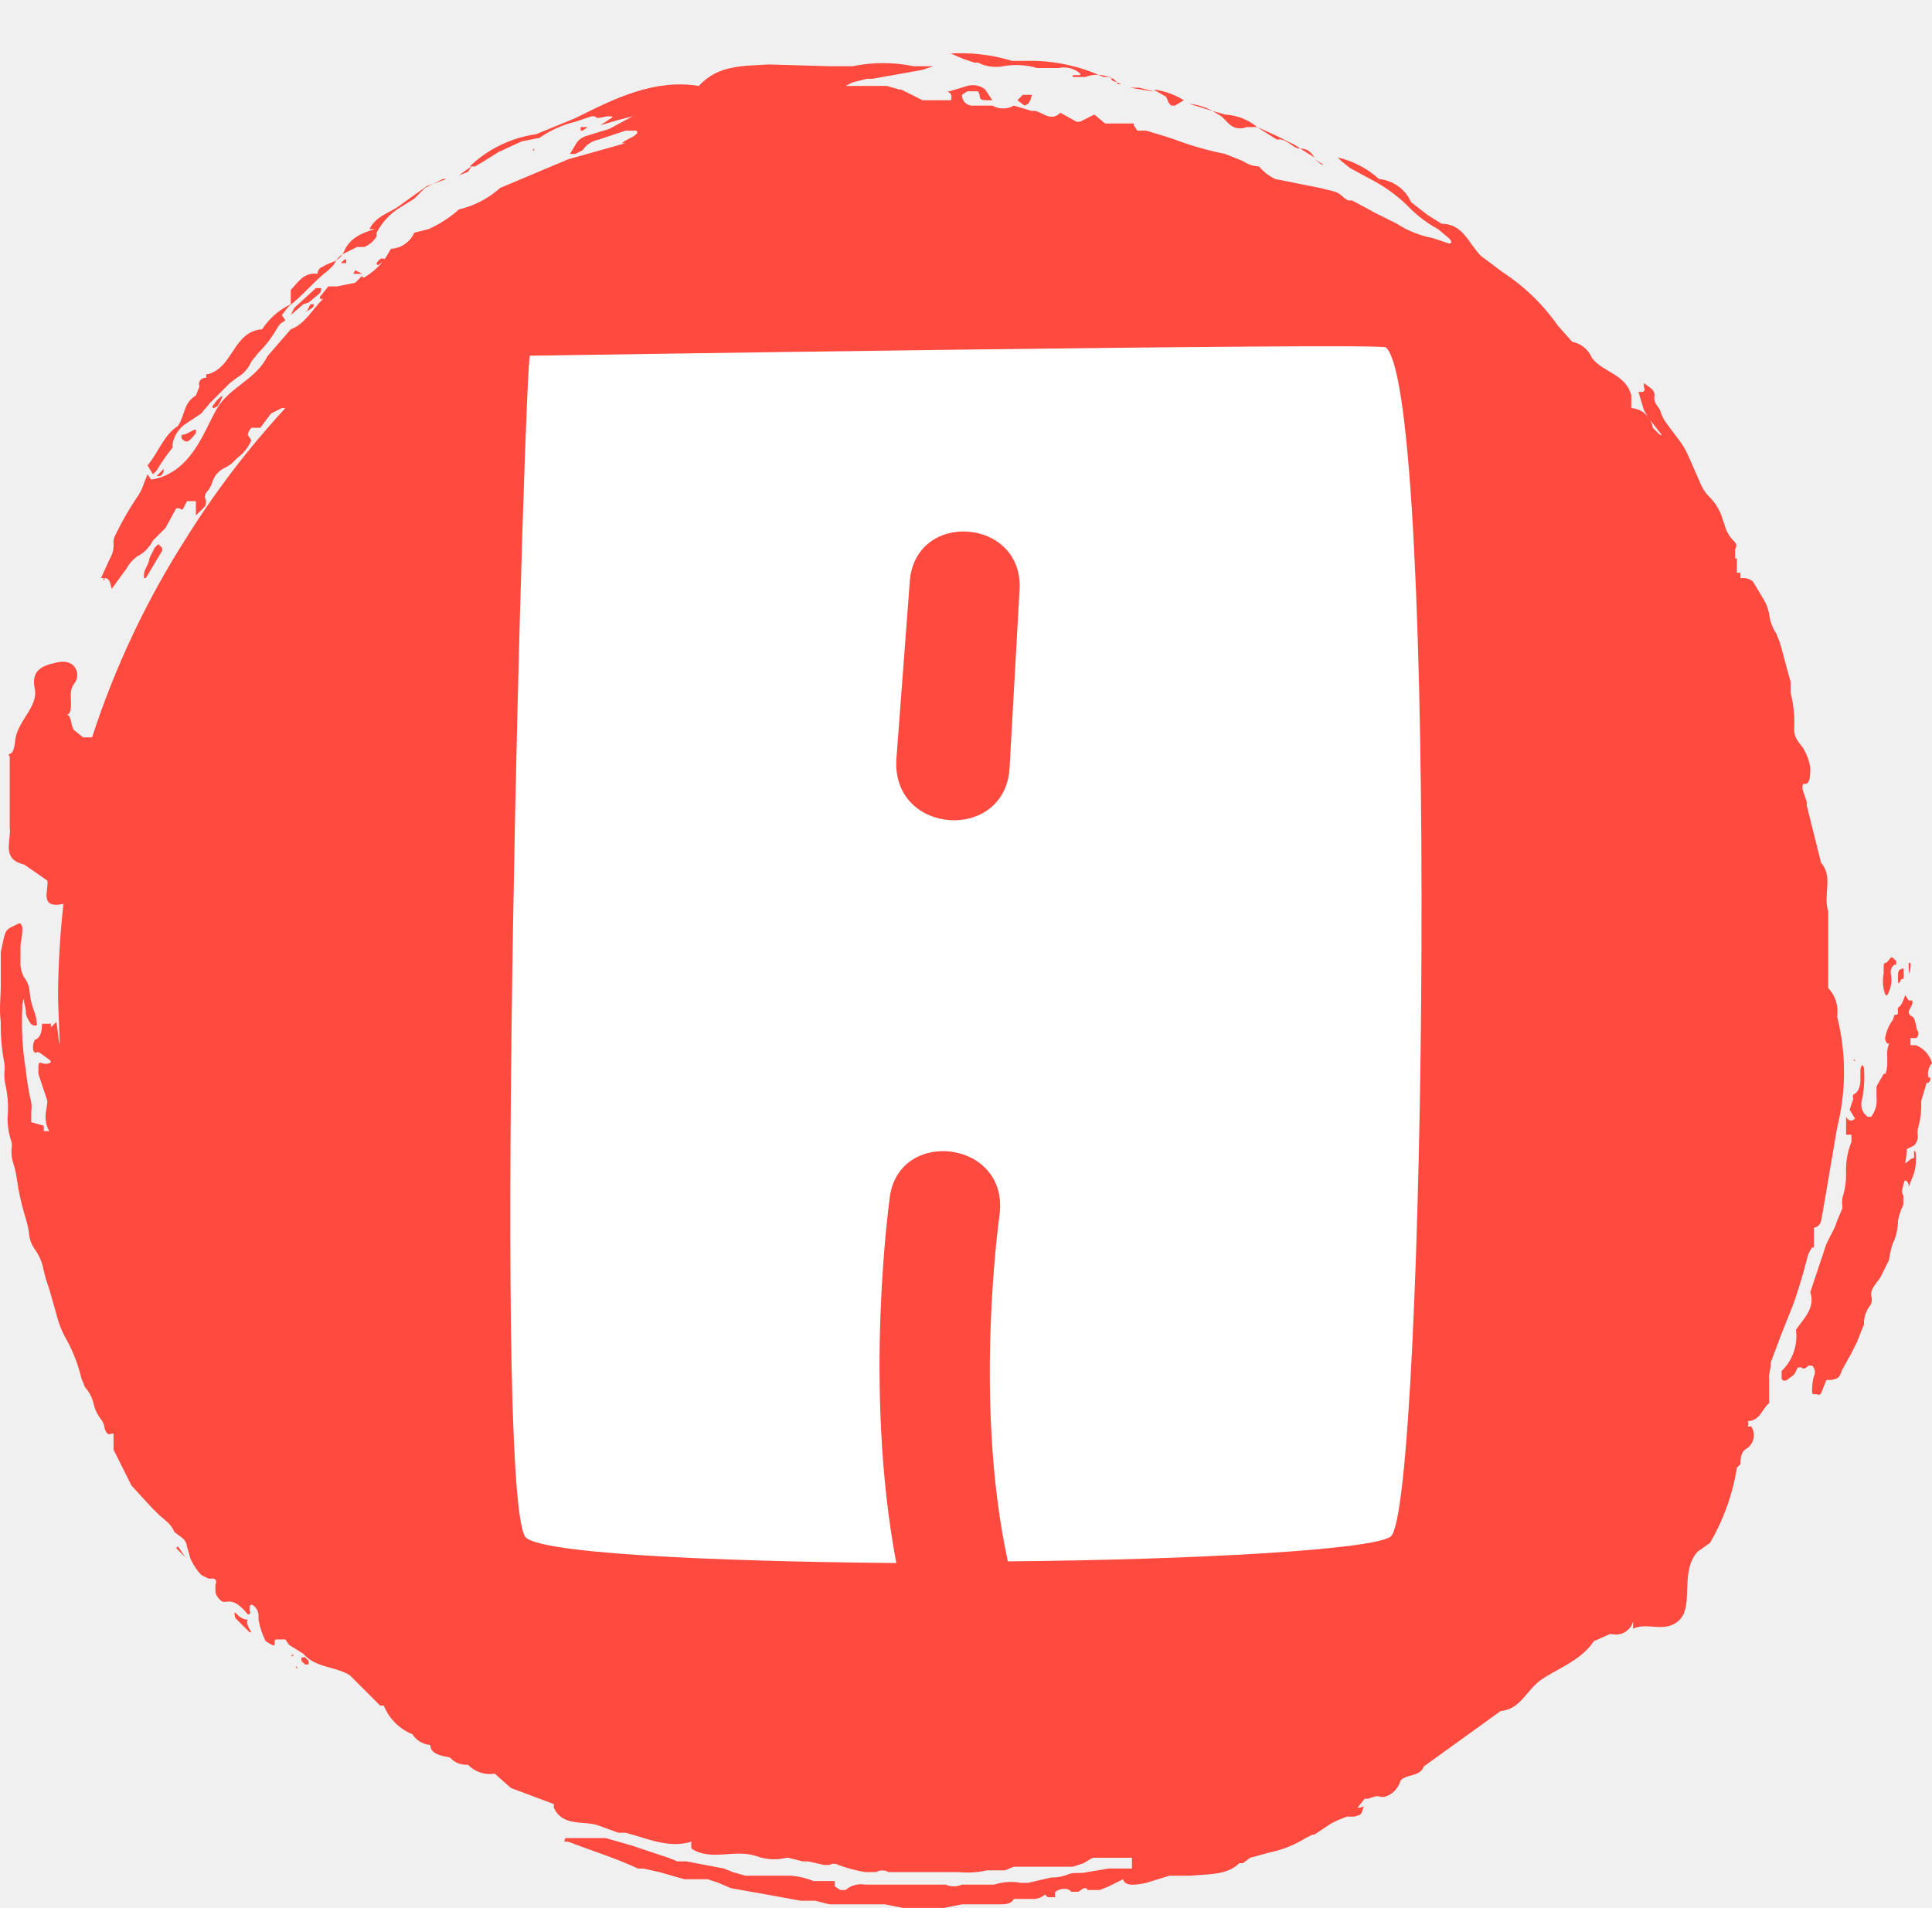
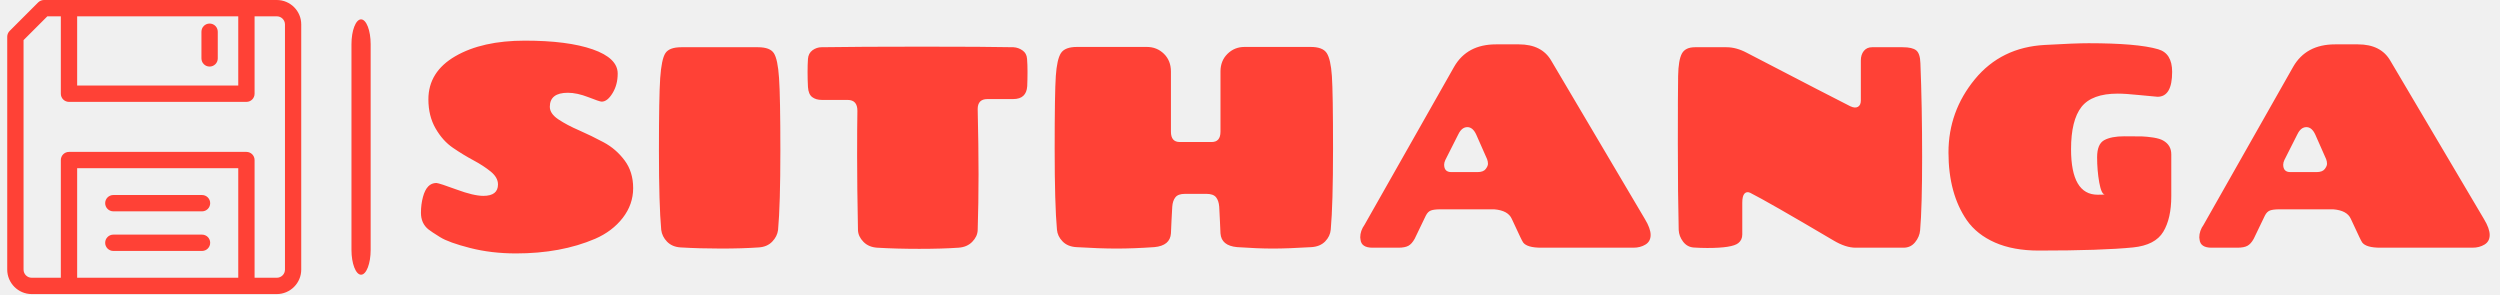
- <svg xmlns="http://www.w3.org/2000/svg" width="308.761" height="304.916" viewBox="0 0 106.008 104.687" class="css-1j8o68f" version="1.1" id="svg23">
-   <defs id="SvgjsDefs2684" />
-   <g id="SvgjsG2685" featurekey="rootContainer" transform="matrix(0.9820593,0,0,0.9820593,-0.05456052,0)" fill="#ff4a3f">
-     <g id="g17">
-       <path d="M19.8 15.3h.5l-.4-.2zm.5.1zm.8-.7c0 .1 0 .1.1.1l.4-.3c-.2-.1-.3-.1-.5.2zm.4-.2zm-4.1 2.3zm-.2.6l.3-.2c.1-.1.1-.2.1-.2h-.2l-.2.4c-.1-.1-.1 0 0 0zm2.2-2.9h-.1l-.2.2h.3zm-2.1 2.4l.6-.5c.1-.1.1-.2.1-.3h-.3l-1.2 1.1-.2.4.7-.6zm-1.1.8z" id="path3" />
-       <path d="M9.7 25v-.2a1.7 1.7 0 0 1 .7-1.1l.9-.6.5-.6.7-.7.4-.4.4-.3a1.9 1.9 0 0 0 .8-.9l.4-.5a5.9 5.9 0 0 0 1-1.3l.2-.3.3-.2-.2-.3.4-.5c.8-.6 1.4-1.4 2.2-2l.3-.3a1.4 1.4 0 0 1 .5-.6l.8-.4h.4a1.4 1.4 0 0 0 .7-.6V13a3.5 3.5 0 0 1 1.3-1.4l.8-.5.2-.2.4-.4 1-.5h.2l-1.1.4-1.4 1c-.6.5-1.4.6-1.8 1.4h.3c-.7.2-1.4.5-1.7 1.2s-.8.6-1.2.9a.4.4 0 0 0-.3.4c-.8-.1-1.1.5-1.5.9v.8a3.9 3.9 0 0 0-1.6 1.4c-1.6.1-1.6 2.1-3 2.5h-.1a.2.2 0 0 0 0 .2c-.3 0-.5.2-.4.5l-.2.5c-.7.4-.6 1.1-1 1.7-.8.5-1.1 1.5-1.7 2.2l.3.5.2-.2a11.6 11.6 0 0 1 .9-1.3zM53.9 3.3l.6.2h.2a2.2 2.2 0 0 0 1.4.2 4.1 4.1 0 0 1 1.9.1h1.2a1.4 1.4 0 0 1 1.2.3.1.1 0 0 1 0 .1H60a.1.1 0 0 0 0 .1h.7a1.8 1.8 0 0 1 1.3 0c.2 0 .1.1.2.2l.5.2h-.2c-.2-.4-.5-.4-.8-.4a9.7 9.7 0 0 0-4.3-.9h-.8A9.8 9.8 0 0 0 53 3h.2zm7.3 3.1zM50.3 4.7zm10.9 1.7h.2-.2zM19 14.7zm32.1-10zm17.6 2.2a.9.9 0 0 0 1 .2h.6a3.1 3.1 0 0 0-1.8-.7l-.7-.2.5.3zm-3.4-1.3c0 .1.1.2.2.3h.2l.5-.3a4.2 4.2 0 0 0-1.7-.6l.7.4zm7.4 2.7l.8.5c-.2-.3-.4-.5-.8-.5z" id="path5" />
-       <path d="M99 76.1l.6-1.6.6-1.5c.2-.5.6-1.8.8-2.6a1.7 1.7 0 0 1 .3-.7h.1v-1.1c.5-.1.4-.6.5-.9l.8-4.7a12.7 12.7 0 0 0 0-6.2 1.9 1.9 0 0 0-.5-1.6v-4.3c-.3-.9.3-1.9-.4-2.7L101 45a.4.4 0 0 0 0-.2l-.2-.6a.5.5 0 0 1 0-.4h.1c.3 0 .3-.5.3-.9a3 3 0 0 0-.4-1.1l-.3-.4a1.1 1.1 0 0 1-.2-.7 6.7 6.7 0 0 0-.2-2v-.6c-.2-.7-.4-1.5-.6-2.2l-.2-.5a2.5 2.5 0 0 1-.4-1.1 2.5 2.5 0 0 0-.3-.8l-.6-1a.8.8 0 0 0-.6-.2h-.1V32h-.2v-.8H97V31a.4.4 0 0 0 0-.1v-.2c.1-.2.1-.3-.1-.5a1.8 1.8 0 0 1-.4-.6l-.2-.6a2.9 2.9 0 0 0-.7-1.2 2.2 2.2 0 0 1-.5-.7l-.7-1.6a4.3 4.3 0 0 0-.6-1l-.6-.8a2.4 2.4 0 0 1-.4-.8l-.2-.3a.6.6 0 0 1-.1-.5.5.5 0 0 0-.2-.4l-.4-.3v.2c.1.2 0 .3-.1.3h-.2l.3 1 .3.5.7.9h-.1l-.2-.2-.2-.2a1.3 1.3 0 0 0-1.2-1.1v-.7c-.3-1.2-1.6-1.3-2.2-2.1a1.5 1.5 0 0 0-1.1-.9l-.8-.9a11.3 11.3 0 0 0-3.1-3l-.8-.6-.4-.3c-.7-.7-1-1.8-2.2-1.8l-.8-.5-.9-.7a2.2 2.2 0 0 0-1.8-1.3 5.1 5.1 0 0 0-2.3-1.2l.2.2.5.4 1.3.7a8.5 8.5 0 0 1 2.1 1.6 6.8 6.8 0 0 0 1.5 1.1l.6.5c.1.1.2.2.1.3H81l-.9-.3a5.6 5.6 0 0 1-2-.8l-1.2-.6-1.3-.7h-.2c-.3-.1-.4-.4-.8-.5l-.8-.2-2.5-.5a2.6 2.6 0 0 1-.9-.7 1.7 1.7 0 0 1-.9-.3l-1-.4a18.1 18.1 0 0 1-2.8-.8l-.6-.2-1-.3h-.5l-.2-.3v-.1h-1.6l-.6-.5-.4.2-.4.2h-.2l-.9-.5c-.6.6-1.1-.2-1.6-.1l-1-.3a1.2 1.2 0 0 1-1.2 0h-1.2a.6.6 0 0 1-.5-.6l.3-.2h.6a.7.7 0 0 1 .1.3c0 .2.2.2.5.2h.2l-.4-.6a1.1 1.1 0 0 0-1-.2l-1 .3H53c.3.2.2.3.2.5h-1.6l-.4-.2-.8-.4h-.1l-.7-.2h-2.3l.4-.2.8-.2h.3l1.7-.3 1.1-.2.6-.2h-1.1a8.4 8.4 0 0 0-3.4 0h-1.3L43 3.6c-1.4.1-2.8 0-3.9 1.2-2.5-.4-4.7.7-6.9 1.8l-2.2.9a6.7 6.7 0 0 0-3.7 1.8h.3l.5-.3.8-.5 1.3-.6 1-.2a6 6 0 0 1 2-.9l.9-.3h.2c.1.2.5 0 .7 0h.2c.1 0 .1.1 0 .1l-.6.4 1-.3.8-.2-1.3.7-1.3.4a1 1 0 0 0-.6.5l-.3.5h.3l.4-.2a1.4 1.4 0 0 1 .9-.6l1.5-.5h.5a.1.1 0 0 1 .1.2c-.2.2-.6.3-.8.5h.2l-3.2.9-3.8 1.6a5.2 5.2 0 0 1-2.3 1.2 6.6 6.6 0 0 1-1.7 1.1l-.8.2a1.5 1.5 0 0 1-1.3.9l-.3.5a3.7 3.7 0 0 1-1.2 1.1h-.1v-.1l-.2.2-.2.2-1 .2h-.5l-.4.5c-.1.1-.1.2 0 .2h.1c-.6.6-1 1.4-1.8 1.7L15 19.9c-.6 1.2-1.8 1.6-2.6 2.6s-1.4 3.9-3.9 4.3l-.2-.3-.2.5a2.7 2.7 0 0 1-.4.8 16.9 16.9 0 0 0-1.2 2.1.8.8 0 0 0-.1.5 1.4 1.4 0 0 1-.2.8l-.5 1.1h.2c.3 0 .3.3.4.6l.8-1.1a2.2 2.2 0 0 1 .6-.7 2 2 0 0 0 .9-.9l.3-.3.4-.4.6-1.1h.2c.1.1.1.1.2 0l.2-.4h.5v.8l.5-.5a.5.5 0 0 0 0-.5.4.4 0 0 1 .1-.3 1.5 1.5 0 0 0 .3-.5 1.3 1.3 0 0 1 .8-.9l.3-.2.3-.3a2.4 2.4 0 0 0 .8-1l-.2-.3c0-.1.1-.3.2-.4h.5l.6-.8.6-.3h.2a48.8 48.8 0 0 0-5.5 7.2h-.1.1a48.4 48.4 0 0 0-5.3 11.2h-.5l-.5-.4c-.2-.2-.1-.7-.4-.9h.1c.3-.5-.1-1.2.3-1.7s.1-1.4-.9-1.2-1.5.5-1.3 1.5-1 1.8-1.1 2.9-.5.5-.3.9v3.9c.1.8-.5 1.8.8 2.1l1.3.9c.1.5-.5 1.6.9 1.3a49.2 49.2 0 0 0-.3 5c0 1.1.1 2.2.1 3.3v-.4c-.1-.4-.1-.8-.2-1.3l-.3.3v-.2h-.5c0 .5-.1.8-.4.9a.9.9 0 0 0-.1.5c0 .1.1.3.2.2s.4.2.7.4-.2.3-.4.2-.2.1-.2.3v.3l.5 1.5c0 .3-.1.6-.1.9a1.7 1.7 0 0 0 .2.8h-.3v-.3l-.7-.2v-.6a1.5 1.5 0 0 0 0-.5 14.6 14.6 0 0 1-.3-1.8 16.6 16.6 0 0 1-.2-3.5.9.9 0 0 1 .1-.5v.2a2.9 2.9 0 0 1 .1.5.8.8 0 0 0 .1.4c.1.2.2.4.4.4s.1-.1.1-.2a2.1 2.1 0 0 0-.1-.5 4.2 4.2 0 0 1-.3-1.3 1.5 1.5 0 0 0-.3-.7 1.6 1.6 0 0 1-.2-.9v-.8c0-.3.1-.6.1-.9a.5.5 0 0 0-.1-.4h-.1c-.8.4-.7.2-1 1.6V55c0 .7-.1 1.4 0 2.1a10.8 10.8 0 0 0 .2 2.3 1.8 1.8 0 0 1 0 .5 3.1 3.1 0 0 0 .1.9 5.9 5.9 0 0 1 .1 1.3 3.9 3.9 0 0 0 .2 1.7 1.2 1.2 0 0 1 0 .4 2.1 2.1 0 0 0 .1.8 4.9 4.9 0 0 1 .2.9 14 14 0 0 0 .5 2.2 5 5 0 0 1 .2 1 1.7 1.7 0 0 0 .3.7 2.9 2.9 0 0 1 .5 1.2 8.5 8.5 0 0 0 .3 1l.4 1.4a5.4 5.4 0 0 0 .6 1.5 8.5 8.5 0 0 1 .8 2.1l.2.5a2.1 2.1 0 0 1 .5 1 2.1 2.1 0 0 0 .4.8 1 1 0 0 1 .2.5c.1.3.2.4.4.3h.1v.9l.5 1 .5 1 1.1 1.2.4.4c.3.3.7.5.9 1l.4.3a.7.7 0 0 1 .3.5l.2.7a3.3 3.3 0 0 0 .6.9l.4.2h.3a.2.2 0 0 1 .1.3 2.5 2.5 0 0 0 0 .5.9.9 0 0 0 .4.5h.2c.4-.1.8.2 1.2.7h.1c0-.1.1-.1 0-.2v-.2c0-.1.1-.2.2-.1a.7.7 0 0 1 .3.6v.2a4.3 4.3 0 0 0 .4 1.2c.5.3.5.3.5.1s0-.2.2-.2h.4l.2.3.8.5c.7.8 1.8.7 2.6 1.2l1.7 1.7h.2a2.9 2.9 0 0 0 1.6 1.6 1.3 1.3 0 0 0 1 .6c0 .5.6.6 1.1.7a1.2 1.2 0 0 0 .8.4h.2a1.7 1.7 0 0 0 1.5.5l.9.8 2.4.9v.2c.5 1.1 1.7.7 2.5 1l1.1.4h.4c1.2.3 2.4.9 3.7.5a.7.7 0 0 0 0 .4c1.1.7 2.4 0 3.6.4a2.9 2.9 0 0 0 1.7.1h.1l.8.2h.3l.9.2h.3a.5.5 0 0 1 .5 0 7.9 7.9 0 0 0 1.5.4h.6a.7.7 0 0 1 .7 0h3.9a5 5 0 0 0 1.6-.1h1l.5-.2H60l.6-.2.5-.3h2.2v.6H62l-1.2.2c-.4.1-.7 0-1 .1a2.4 2.4 0 0 1-1 .2l-1.3.3h-.4a3.1 3.1 0 0 0-1.5.1h-1.8a1.1 1.1 0 0 1-.9 0h-4.5a1.3 1.3 0 0 0-1.1.3H47l-.3-.2v-.3h-1.2a4.1 4.1 0 0 0-1.3-.3h-2.5l-.7-.2-.5-.2-2.1-.4h-.5l-.5-.2-2.1-.7-1.4-.4h-2.2c-.1 0-.1.1-.1.2h.2c1.3.5 2.6.9 3.9 1.5h.3l.9.2 1.4.4h1.3l.6.2.7.3 1.7.3 1.1.2 1.1.2h.8l.8.2h3.1l1 .2h2.3l1-.2H56c.4 0 .6-.1.7-.3h1a1 1 0 0 0 .8-.3c-.1.1 0 .1.1.2h.4v-.2c0-.1 0-.1.2-.2s.6-.1.7.1h.4l.3-.2c.2 0 .2 0 .2.1h.7l.5-.2.8-.4c.1.3.4.4 1.3.2l1.3-.4h1.2c.9-.1 2 0 2.7-.7h.2l.4-.3 1.1-.3a6.1 6.1 0 0 0 2-.8l.4-.2h.1l.9-.6.4-.2.5-.2h.4c.4-.1.4-.1.5-.4s0-.1-.2-.1h-.1l.4-.5h.2c.3-.1.5-.2.7-.1h.2a1.3 1.3 0 0 0 .9-.9c.3-.4 1.1-.2 1.3-.8l4.3-3.1c1.1-.1 1.4-1.1 2.2-1.7s2.3-1.1 3-2.2l.9-.4h.1a1 1 0 0 0 1.2-.7v.4c.8-.4 1.8.3 2.6-.5s0-2.7 1-3.8l.7-.5a12.1 12.1 0 0 0 1.5-4.2l.2-.2c0-.3 0-.7.4-.9a.9.9 0 0 0 .2-1.2h-.2a.3.3 0 0 0 0-.3c.7 0 .8-.7 1.2-1V77a.5.5 0 0 1 0-.2 3.8 3.8 0 0 0 .1-.7zM5.9 32.2z" id="path7" />
-       <path d="M26.4 9.3l-.3.2-.4.3.5-.2zm6.1-2h.1l.3-.2h-.4zm-2.6 1l-.1.1h.1v-.1zm-1.5 1.4zm1.3-.2zm-6.3 3.1zM9.2 26.2l-.4.4H9a.4.4 0 0 0 .2-.4zm3-3.5a2.1 2.1 0 0 0 .3-.6 1.5 1.5 0 0 0-.5.5c-.1.1-.1.2 0 .2zM11 24.2V24c-.2 0-.5.3-.8.3v.2c.3.3.4.2.8-.3zm3 66.2zM73.9 9.2h.1l-.5-.3zm-2.5-1.4c.5-.1.8.4 1.2.5h.1l-.3-.2-1-.5-1.1-.5.3.2zM52.8 3.1zm11.7 2h-.1l-1.2-.2h.5zm2 .7l1.3.4a3.3 3.3 0 0 0-1.3-.4zm-9 0a1 1 0 0 0 .2-.5h-.5l-.3.3.4.3zm9 1.6zM49.9 4.2zm2.9.7zM48.5 4zm13.8 2.1a.5.5 0 0 0 0 .1zm44.8 52.3h-.3V58h.3c.1 0 .2-.3.1-.4s-.1-.7-.3-.8a.3.3 0 0 1-.2-.3l.2-.4a.4.4 0 0 0 0-.2h-.2l-.2-.3c-.1.3-.2.6-.4.7a.5.5 0 0 0 0 .2c0 .1 0 .2-.1.2h-.1a1.1 1.1 0 0 1-.1.3 2.3 2.3 0 0 0-.4.9.4.4 0 0 0 .1.4h.1a1.7 1.7 0 0 0-.1.8v.4a1.8 1.8 0 0 1-.1.5h-.1l-.4.7v.6a1.5 1.5 0 0 1-.3 1.1h-.2l-.2-.2a.9.9 0 0 1-.1-.8 6.5 6.5 0 0 0 .1-1.7c0-.1-.1-.2-.1-.2a.5.5 0 0 0-.1.3v.6c0 .2-.1.6-.3.7s-.1.2-.1.3l-.2.6.3.5c-.2.2-.4.1-.5-.1v1h.3v.4a4.2 4.2 0 0 0-.3 1.4 3.3 3.3 0 0 0 0 .4 4 4 0 0 1-.2 1.3 2 2 0 0 0 0 .6l-.3.7a3.2 3.2 0 0 1-.3.7l-.3.6-.9 2.7c.3.9-.4 1.5-.8 2.1a2.7 2.7 0 0 1-.8 2.3v.4c0 .1.1.2.3.1l.4-.3.2-.4h.2c.1.1.2.1.4-.1h.2a.5.5 0 0 1 .1.6 2.9 2.9 0 0 0-.1.8c0 .1 0 .2.1.2h.2c.1.1.2 0 .3-.3l.2-.5h.3c.4-.1.4-.1.6-.6l.5-.9.3-.6.4-1a1.6 1.6 0 0 1 .3-1 .6.6 0 0 0 .1-.6c0-.2 0-.3.2-.6l.3-.4.5-1a4.7 4.7 0 0 1 .2-.9 3 3 0 0 0 .3-1.3 3.8 3.8 0 0 1 .3-.9v-.5c-.1-.2-.1-.2 0-.6s.1-.2.2-.2a.4.4 0 0 1 .1.3l.2-.5a2.3 2.3 0 0 0 .2-.9v-.3c0-.1 0-.3-.1-.3v.4c-.2 0-.3.2-.5.3a6.4 6.4 0 0 0 .1-.8l.4-.2a.7.7 0 0 0 .2-.6 1.4 1.4 0 0 1 0-.3 4.8 4.8 0 0 0 .2-1.4v-.2l.3-1h.1a.3.3 0 0 0 .1-.3h-.1a.9.9 0 0 1 .2-.8 1.5 1.5 0 0 0-.9-1zm-1.2 7.8zm-.2-9.9zm0 0zM9.1 30.8a.3.3 0 0 0 0-.2l-.2-.2-.2.2-.3.6c0 .3-.3.6-.3.9v.2h.1zm96.3 24.8h.1a1.7 1.7 0 0 0 .2-1.2.5.5 0 0 1 .2-.5h.1v-.2l-.2-.2h-.1c-.1.1-.2.3-.3.3s-.1.1-.1.3v.3a2.2 2.2 0 0 0 .1 1.2zM13.2 90.1c-.1 0 0 .2 0 .3l.8.8h.1c-.2-.3-.3-.6-.2-.7a.9.9 0 0 1-.5-.2zm.8.3zm92.3-35.7h.1a2 2 0 0 0 0-.6c-.3.1-.3.1-.3.6s.1.1.2 0z" id="path9" />
-       <path d="M106.7 62a.6.6 0 0 0 .1-.5c0-.1-.1-.2-.1-.1h-.2v.2c0 .4.1.5.2.4zm.1-8.2h-.1v.6a1 1 0 0 0 .1-.6zM17.1 92.6h-.2v.2l.2.2h.2v-.2zm86.6-33.3c0-.1 0-.1-.1-.1zM9.9 86.5l.5.5-.4-.6z" id="path11" />
-       <circle cx="10.5" cy="87.1" transform="rotate(-24.8 10.4 87.159)" id="circle13" />
-       <path d="M9.7 30.1h-.1v.2-.2h.1zm83.2-6.6l-.2-.3h-.1zm-14.7 77.1zM5.9 32.2zm-.1.2a.3.3 0 0 0 .1-.2v.2zm1.9-4.9zM61.5 2.4zm42.8 58.2v.1-.1zM16.4 92.5h-.1c.1.1.2 0 .1-.1zm.2.7h.1l-.1-.1v.1zm73.9-71.3zm15.2 34.4zM14.6 91.7zm92.1-37zm-.8 11.4zM34.6 0z" id="path15" />
-     </g>
-   </g>
-   <g id="SvgjsG2686" featurekey="nameFeature-0" transform="matrix(2.284354,0,0,2.284354,27.98006,-5.60952)" fill="#ffffff">
-     <path d="M9.6 16.48 l-0.32 4.24 c-0.08 1.8 2.6 1.96 2.72 0.2 l0.24 -4.28 c0.12 -1.76 -2.56 -1.96 -2.64 -0.16 z M0.48 11 l0 0 c0.04 0 20.48 -0.32 20.56 -0.2 c1.28 1.12 0.96 27.8 0.12 28.56 c-0.4 0.32 -4.64 0.56 -9.2 0.6 c-0.84 -3.84 -0.2 -8.32 -0.2 -8.32 c0.24 -1.8 -2.44 -2.12 -2.64 -0.4 c0 0.04 -0.64 4.52 0.16 8.76 c-4.56 -0.04 -8.68 -0.24 -8.92 -0.64 c-0.8 -1.44 0 -28.28 0.12 -28.36 z" id="path20" />
+ <svg xmlns="http://www.w3.org/2000/svg" version="1.1" width="1000" height="118" viewBox="0 0 1000 118">
+   <g transform="matrix(1,0,0,1,-0.6060523,-0.1862853)">
+     <svg viewBox="0 0 396 47" data-background-color="#ffffff" preserveAspectRatio="xMidYMid meet" height="118" width="1000">
+       <g id="tight-bounds" transform="matrix(1,0,0,1,0.2399967,0.07419839)">
+         <svg viewBox="0 0 395.52 46.852" height="46.852" width="395.52">
+           <g>
+             <svg viewBox="0 0 474.604 56.22" height="46.852" width="395.52">
+               <g>
+                 <rect width="3.669" height="48.816" x="65.812" y="3.702" fill="#ff4136" opacity="1" stroke-width="0" stroke="transparent" fill-opacity="1" class="rect-o-0" data-fill-palette-color="primary" rx="1%" id="o-0" data-palette-color="#ff4136" />
+               </g>
+               <g transform="matrix(1,0,0,1,79.08418,7.769855)">
+                 <svg viewBox="0 0 395.52 40.68" height="40.68" width="395.52">
+                   <g>
+                     <svg viewBox="0 0 395.52 40.68" height="40.68" width="395.52">
+                       <g>
+                         <svg viewBox="0 0 395.52 40.68" height="40.68" width="395.52">
+                           <g transform="matrix(1,0,0,1,0,0)">
+                             <svg width="395.52" viewBox="1.9 -36.15 361.18 37.15" height="40.68" data-palette-color="#ff4136">
+                               <path d="M18.5 1Q14.2 1 10.48 0.05 6.75-0.9 5.23-1.85 3.7-2.8 3.2-3.2L3.2-3.2Q1.9-4.25 1.9-6.1L1.9-6.1Q1.9-7.55 2.25-8.85L2.25-8.85Q2.9-11.3 4.6-11.3L4.6-11.3Q5.15-11.25 8.13-10.15 11.1-9.05 12.8-9.05L12.8-9.05Q15.35-9.05 15.35-11.05L15.35-11.05Q15.35-12.25 14.1-13.28 12.85-14.3 11.08-15.25 9.3-16.2 7.5-17.43 5.7-18.65 4.45-20.83 3.2-23 3.2-25.9L3.2-25.9Q3.2-30.7 7.9-33.43 12.6-36.15 20.05-36.15 27.5-36.15 31.88-34.63 36.25-33.1 36.25-30.4L36.25-30.4Q36.25-28.45 35.35-26.98 34.45-25.5 33.45-25.5L33.45-25.5Q33.1-25.5 31.13-26.28 29.15-27.05 27.55-27.05L27.55-27.05Q24.4-27.05 24.4-24.6L24.4-24.6Q24.4-23.4 25.9-22.4 27.4-21.4 29.53-20.48 31.65-19.55 33.8-18.4 35.95-17.25 37.45-15.25 38.95-13.25 38.95-10.4 38.95-7.55 37.13-5.2 35.3-2.85 32.3-1.55L32.3-1.55Q26.35 1 18.5 1L18.5 1ZM47.35-35L47.35-35 60.75-35Q62.85-35 63.52-33.95 64.2-32.9 64.42-29.63 64.65-26.35 64.65-16.93 64.65-7.5 64.25-3.1L64.25-3.1Q64.1-1.95 63.22-1.05 62.35-0.15 60.9-0.05L60.9-0.05Q58.05 0.15 54.3 0.15 50.55 0.15 47.2-0.05L47.2-0.05Q45.75-0.15 44.87-1.05 44-1.95 43.85-3.1L43.85-3.1Q43.45-7.5 43.45-16.93 43.45-26.35 43.67-29.63 43.9-32.9 44.57-33.95 45.25-35 47.35-35ZM99.1-3.05L99.1-3.05Q99.05-1.95 98.15-1.03 97.25-0.1 95.75 0L95.75 0Q92.9 0.2 88.9 0.2 84.9 0.2 81.55 0L81.55 0Q80.05-0.1 79.15-1.03 78.25-1.95 78.2-3.05L78.2-3.05Q78.05-10.65 78.05-16.03 78.05-21.4 78.1-23.9L78.1-23.9Q78.1-25.8 76.4-25.8L76.4-25.8 71.9-25.8Q70.85-25.8 70.2-26.3 69.55-26.8 69.47-28.05 69.4-29.3 69.4-30.65 69.4-32 69.47-32.98 69.55-33.95 70.27-34.48 71-35 71.85-35L71.85-35Q78.35-35.1 89.45-35.1 100.55-35.1 105.35-35L105.35-35Q106.2-34.95 106.92-34.45 107.65-33.95 107.72-32.98 107.8-32 107.8-30.7 107.8-29.4 107.75-28.2L107.75-28.2Q107.6-25.95 105.3-25.95L105.3-25.95 100.8-25.95Q99.1-25.95 99.1-24.2L99.1-24.2Q99.25-17.9 99.25-12.8 99.25-7.7 99.1-3.05ZM160.74-3.15L160.74-3.15Q160.64-2 159.77-1.1 158.89-0.2 157.39-0.1L157.39-0.1Q153.29 0.15 150.64 0.15 147.99 0.15 144.39-0.1L144.39-0.1Q141.64-0.35 141.49-2.5L141.49-2.5Q141.44-3.35 141.39-4.73 141.34-6.1 141.27-7.15 141.19-8.2 140.72-8.8 140.24-9.4 139.04-9.4L139.04-9.4 135.29-9.4Q134.09-9.4 133.62-8.8 133.14-8.2 133.07-7.15 132.99-6.1 132.94-4.73 132.89-3.35 132.84-2.5L132.84-2.5Q132.69-0.35 129.94-0.1L129.94-0.1Q126.34 0.15 123.37 0.15 120.39 0.15 116.29-0.1L116.29-0.1Q114.79-0.2 113.92-1.1 113.04-2 112.94-3.15L112.94-3.15Q112.54-7.55 112.54-17.3 112.54-27.05 112.74-29.98 112.94-32.9 113.64-33.98 114.34-35.05 116.44-35.05L116.44-35.05 128.64-35.05Q130.39-35.05 131.62-33.85 132.84-32.65 132.84-30.75L132.84-30.75 132.84-20.25Q132.84-18.45 134.39-18.45L134.39-18.45 139.94-18.45Q141.49-18.45 141.49-20.25L141.49-20.25 141.49-30.75Q141.49-32.65 142.72-33.85 143.94-35.05 145.69-35.05L145.69-35.05 157.24-35.05Q159.34-35.05 160.04-33.98 160.74-32.9 160.94-29.98 161.14-27.05 161.14-17.3 161.14-7.55 160.74-3.15ZM199.24-32.65L199.24-32.65 215.59-5Q216.59-3.35 216.59-2.23 216.59-1.1 215.69-0.55 214.79 0 213.59 0L213.59 0 197.49 0Q195.04 0 194.34-0.9L194.34-0.9Q194.14-1.2 193.79-1.95L193.79-1.95 192.34-5.05Q191.69-6.5 189.29-6.7L189.29-6.7 179.84-6.7Q178.79-6.7 178.24-6.5 177.69-6.3 177.34-5.6L177.34-5.6 175.39-1.55Q174.89-0.65 174.29-0.33 173.69 0 172.54 0L172.54 0 168.04 0Q166.09 0 165.94-1.4L165.94-1.4Q165.89-1.6 165.89-1.8L165.89-1.8Q165.89-2.95 166.64-4L166.64-4 182.29-31.6Q184.54-35.5 189.59-35.5L189.59-35.5 193.59-35.5Q197.59-35.5 199.24-32.65ZM183.04-19.85L183.04-19.85 180.74-15.3Q180.54-14.85 180.54-14.5L180.54-14.5Q180.54-13.2 181.79-13.2L181.79-13.2 186.34-13.2Q187.39-13.2 187.79-13.73 188.19-14.25 188.19-14.65 188.19-15.05 188.04-15.45L188.04-15.45 186.14-19.75Q185.54-21.05 184.59-21.05 183.64-21.05 183.04-19.85ZM255.24-35L255.24-35 260.59-35Q262.29-35 262.96-34.45 263.64-33.9 263.69-32.2L263.69-32.2Q263.99-24.6 263.99-15.85 263.99-7.1 263.64-3.05L263.64-3.05Q263.54-1.9 262.76-0.95 261.99 0 260.74 0L260.74 0 252.39 0Q250.64 0 248.54-1.25L248.54-1.25Q236.94-8.1 233.94-9.6L233.94-9.6Q233.34-9.85 232.96-9.43 232.59-9 232.59-7.85L232.59-7.85 232.59-2.3Q232.59-1.35 231.89-0.8L231.89-0.8Q230.84 0.05 226.49 0.05L226.49 0.05Q225.29 0.05 224.14-0.03 222.99-0.1 222.26-1.05 221.54-2 221.49-3.1L221.49-3.1Q221.34-9.1 221.34-18.18 221.34-27.25 221.39-30 221.44-32.75 222.04-33.88 222.64-35 224.34-35L224.34-35 229.84-35Q231.54-35 233.34-34.05L233.34-34.05Q248.84-26 251.44-24.7L251.44-24.7Q252.29-24.3 252.79-24.6 253.29-24.9 253.29-25.7L253.29-25.7 253.29-32.7Q253.29-33.7 253.81-34.35 254.34-35 255.24-35ZM298.14-26.9L298.14-26.9Q293.64-26.9 291.81-24.58 289.99-22.25 289.99-17.2L289.99-17.2Q289.99-9.25 294.64-9.25L294.64-9.25Q295.59-9.25 295.89-9.3L295.89-9.3Q295.29-9.3 294.91-11.4 294.54-13.5 294.54-15.8 294.54-18.1 295.79-18.78 297.04-19.45 299.26-19.45 301.49-19.45 302.36-19.43 303.24-19.4 304.36-19.23 305.49-19.05 306.09-18.7L306.09-18.7Q307.49-17.9 307.49-16.3L307.49-16.3 307.49-9Q307.49-5.1 306.09-2.78 304.69-0.45 300.84-0.05L300.84-0.05Q295.44 0.5 284.34 0.5L284.34 0.5Q279.89 0.5 276.71-0.9 273.54-2.3 271.79-4.8L271.79-4.8Q268.59-9.45 268.59-16.63 268.59-23.8 273.19-29.4 277.79-35 285.44-35.4L285.44-35.4Q290.69-35.7 293.04-35.7L293.04-35.7Q301.59-35.7 305.19-34.65L305.19-34.65Q307.64-33.95 307.64-30.7L307.64-30.7Q307.64-26.35 305.09-26.35L305.09-26.35Q304.29-26.4 301.89-26.65 299.49-26.9 298.14-26.9ZM345.73-32.65L345.73-32.65 362.08-5Q363.08-3.35 363.08-2.23 363.08-1.1 362.18-0.55 361.28 0 360.08 0L360.08 0 343.98 0Q341.53 0 340.83-0.9L340.83-0.9Q340.63-1.2 340.28-1.95L340.28-1.95 338.83-5.05Q338.18-6.5 335.78-6.7L335.78-6.7 326.33-6.7Q325.28-6.7 324.73-6.5 324.18-6.3 323.83-5.6L323.83-5.6 321.88-1.55Q321.38-0.65 320.78-0.33 320.18 0 319.03 0L319.03 0 314.53 0Q312.58 0 312.43-1.4L312.43-1.4Q312.38-1.6 312.38-1.8L312.38-1.8Q312.38-2.95 313.13-4L313.13-4 328.78-31.6Q331.03-35.5 336.08-35.5L336.08-35.5 340.08-35.5Q344.08-35.5 345.73-32.65ZM329.53-19.85L329.53-19.85 327.23-15.3Q327.03-14.85 327.03-14.5L327.03-14.5Q327.03-13.2 328.28-13.2L328.28-13.2 332.83-13.2Q333.88-13.2 334.28-13.73 334.68-14.25 334.68-14.65 334.68-15.05 334.53-15.45L334.53-15.45 332.63-19.75Q332.03-21.05 331.08-21.05 330.13-21.05 329.53-19.85Z" opacity="1" transform="matrix(1,0,0,1,0,0)" fill="#ff4136" class="undefined-text-0" data-fill-palette-color="primary" id="text-0" />
+                             </svg>
+                           </g>
+                         </svg>
+                       </g>
+                     </svg>
+                   </g>
+                 </svg>
+               </g>
+               <g>
+                 <svg viewBox="0 0 56.209 56.22" height="56.22" width="56.209">
+                   <g>
+                     <svg version="1.1" x="0" y="0" viewBox="2 2 507.9 508" enable-background="new 0 0 512 512" xml:space="preserve" height="56.22" width="56.209" class="icon-icon-0" data-fill-palette-color="accent" id="icon-0">
+                       <g fill="#ff4136" data-fill-palette-color="accent">
+                         <path d="M467.7 2H65.5c-3.7 0-7.3 1.5-10 4.1L6.1 55.5C3.5 58.2 2 61.8 2 65.5v402.2C2 491 21 510 44.3 510h423.3c23.3 0 42.3-19 42.3-42.3V44.3C510 21 491 2 467.7 2zM122.8 30.2h278.3v119.6H122.8V30.2zM401.1 481.8H122.8V292.6h278.3V481.8zM481.8 467.7c0 7.8-6.3 14.1-14.1 14.1h-38.4V278.5c0-7.8-6.3-14.1-14.1-14.1H108.7c-7.8 0-14.1 6.3-14.1 14.1v203.3H44.3c-7.8 0-14.1-6.3-14.1-14.1V71.3l41.1-41.1h23.3v133.7c0 7.8 6.3 14.1 14.1 14.1h306.5c7.8 0 14.1-6.3 14.1-14.1V30.2h38.4c7.8 0 14.1 6.3 14.1 14.1V467.7z" fill="#ff4136" data-fill-palette-color="accent" />
+                         <path d="M351.6 42.7c-7.8 0-14.1 6.3-14.1 14.1v46.1c0 7.8 6.3 14.1 14.1 14.1 7.8 0 14.1-6.3 14.1-14.1V56.8C365.7 49 359.4 42.7 351.6 42.7z" fill="#ff4136" data-fill-palette-color="accent" />
+                         <path d="M185.3 367.1h153.2c7.8 0 14.1-6.3 14.1-14.1 0-7.8-6.3-14.1-14.1-14.1H185.3c-7.8 0-14.1 6.3-14.1 14.1C171.2 360.7 177.5 367.1 185.3 367.1z" fill="#ff4136" data-fill-palette-color="accent" />
+                         <path d="M185.3 435.5h153.2c7.8 0 14.1-6.3 14.1-14.1 0-7.8-6.3-14.1-14.1-14.1H185.3c-7.8 0-14.1 6.3-14.1 14.1C171.2 429.2 177.5 435.5 185.3 435.5z" fill="#ff4136" data-fill-palette-color="accent" />
+                       </g>
+                     </svg>
+                   </g>
+                 </svg>
+               </g>
+             </svg>
+           </g>
+           <defs />
+         </svg>
+         <rect width="395.52" height="46.852" fill="none" stroke="none" visibility="hidden" />
+       </g>
+     </svg>
  </g>
</svg>
